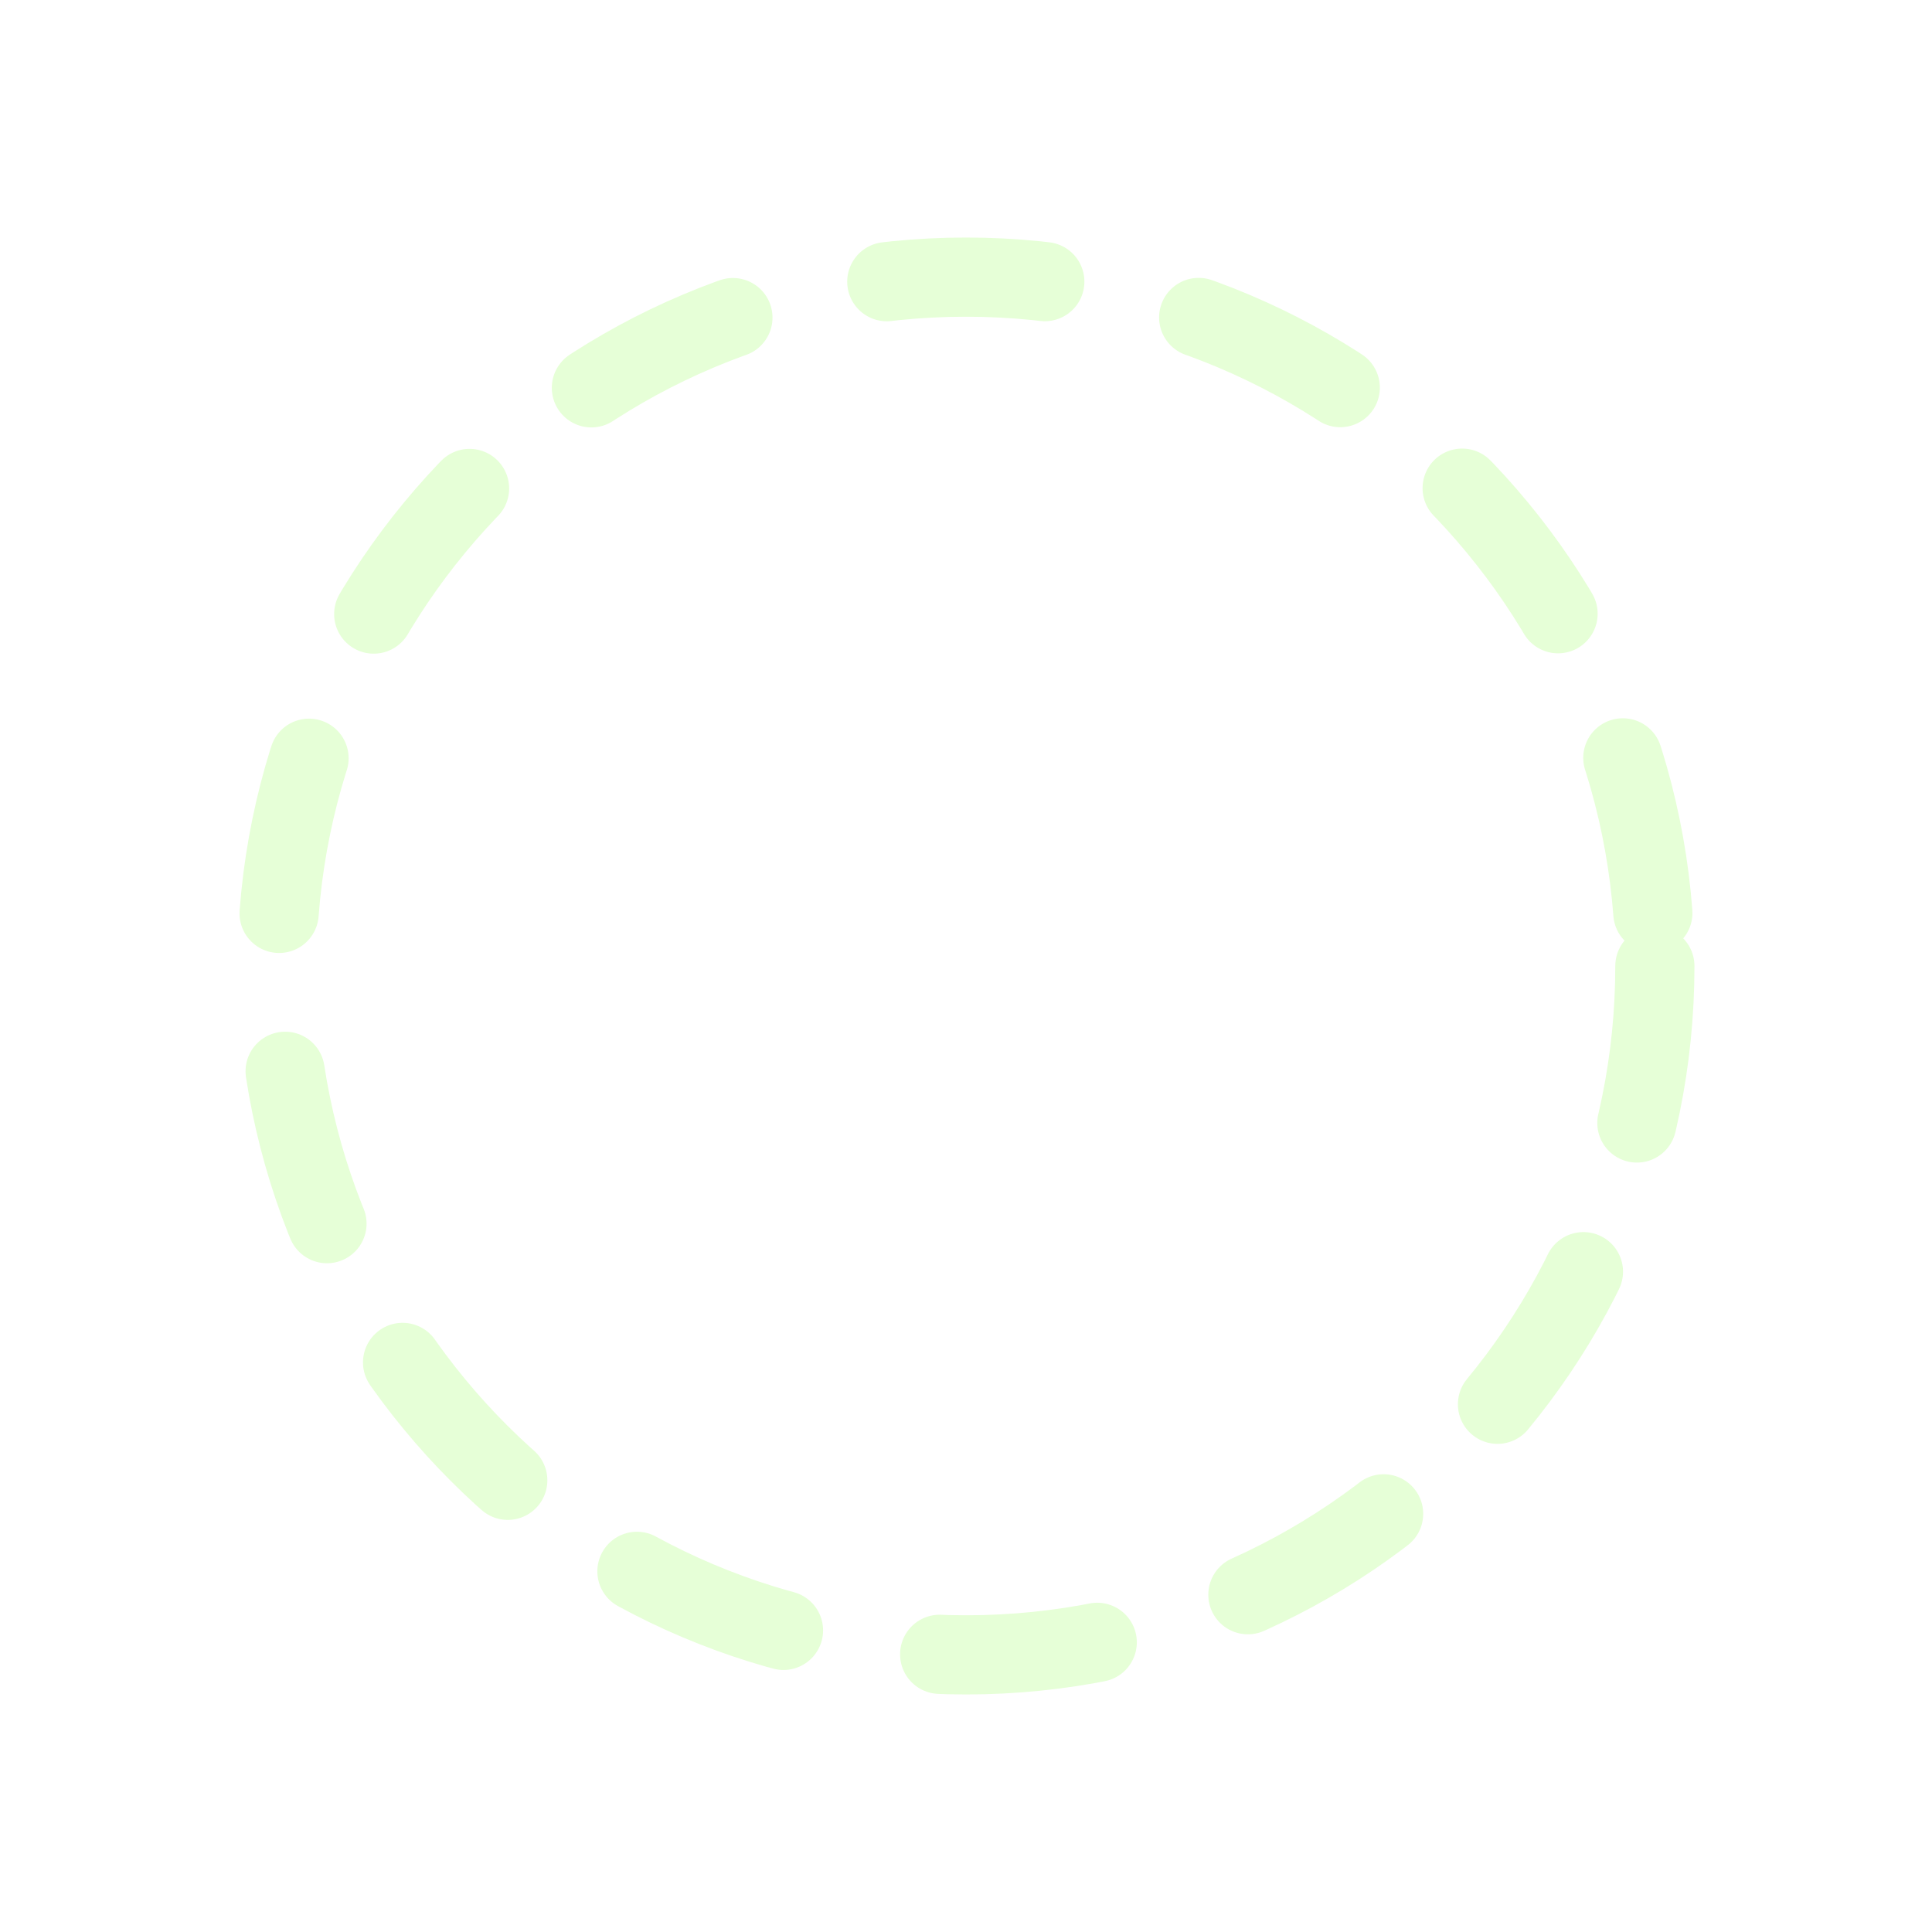
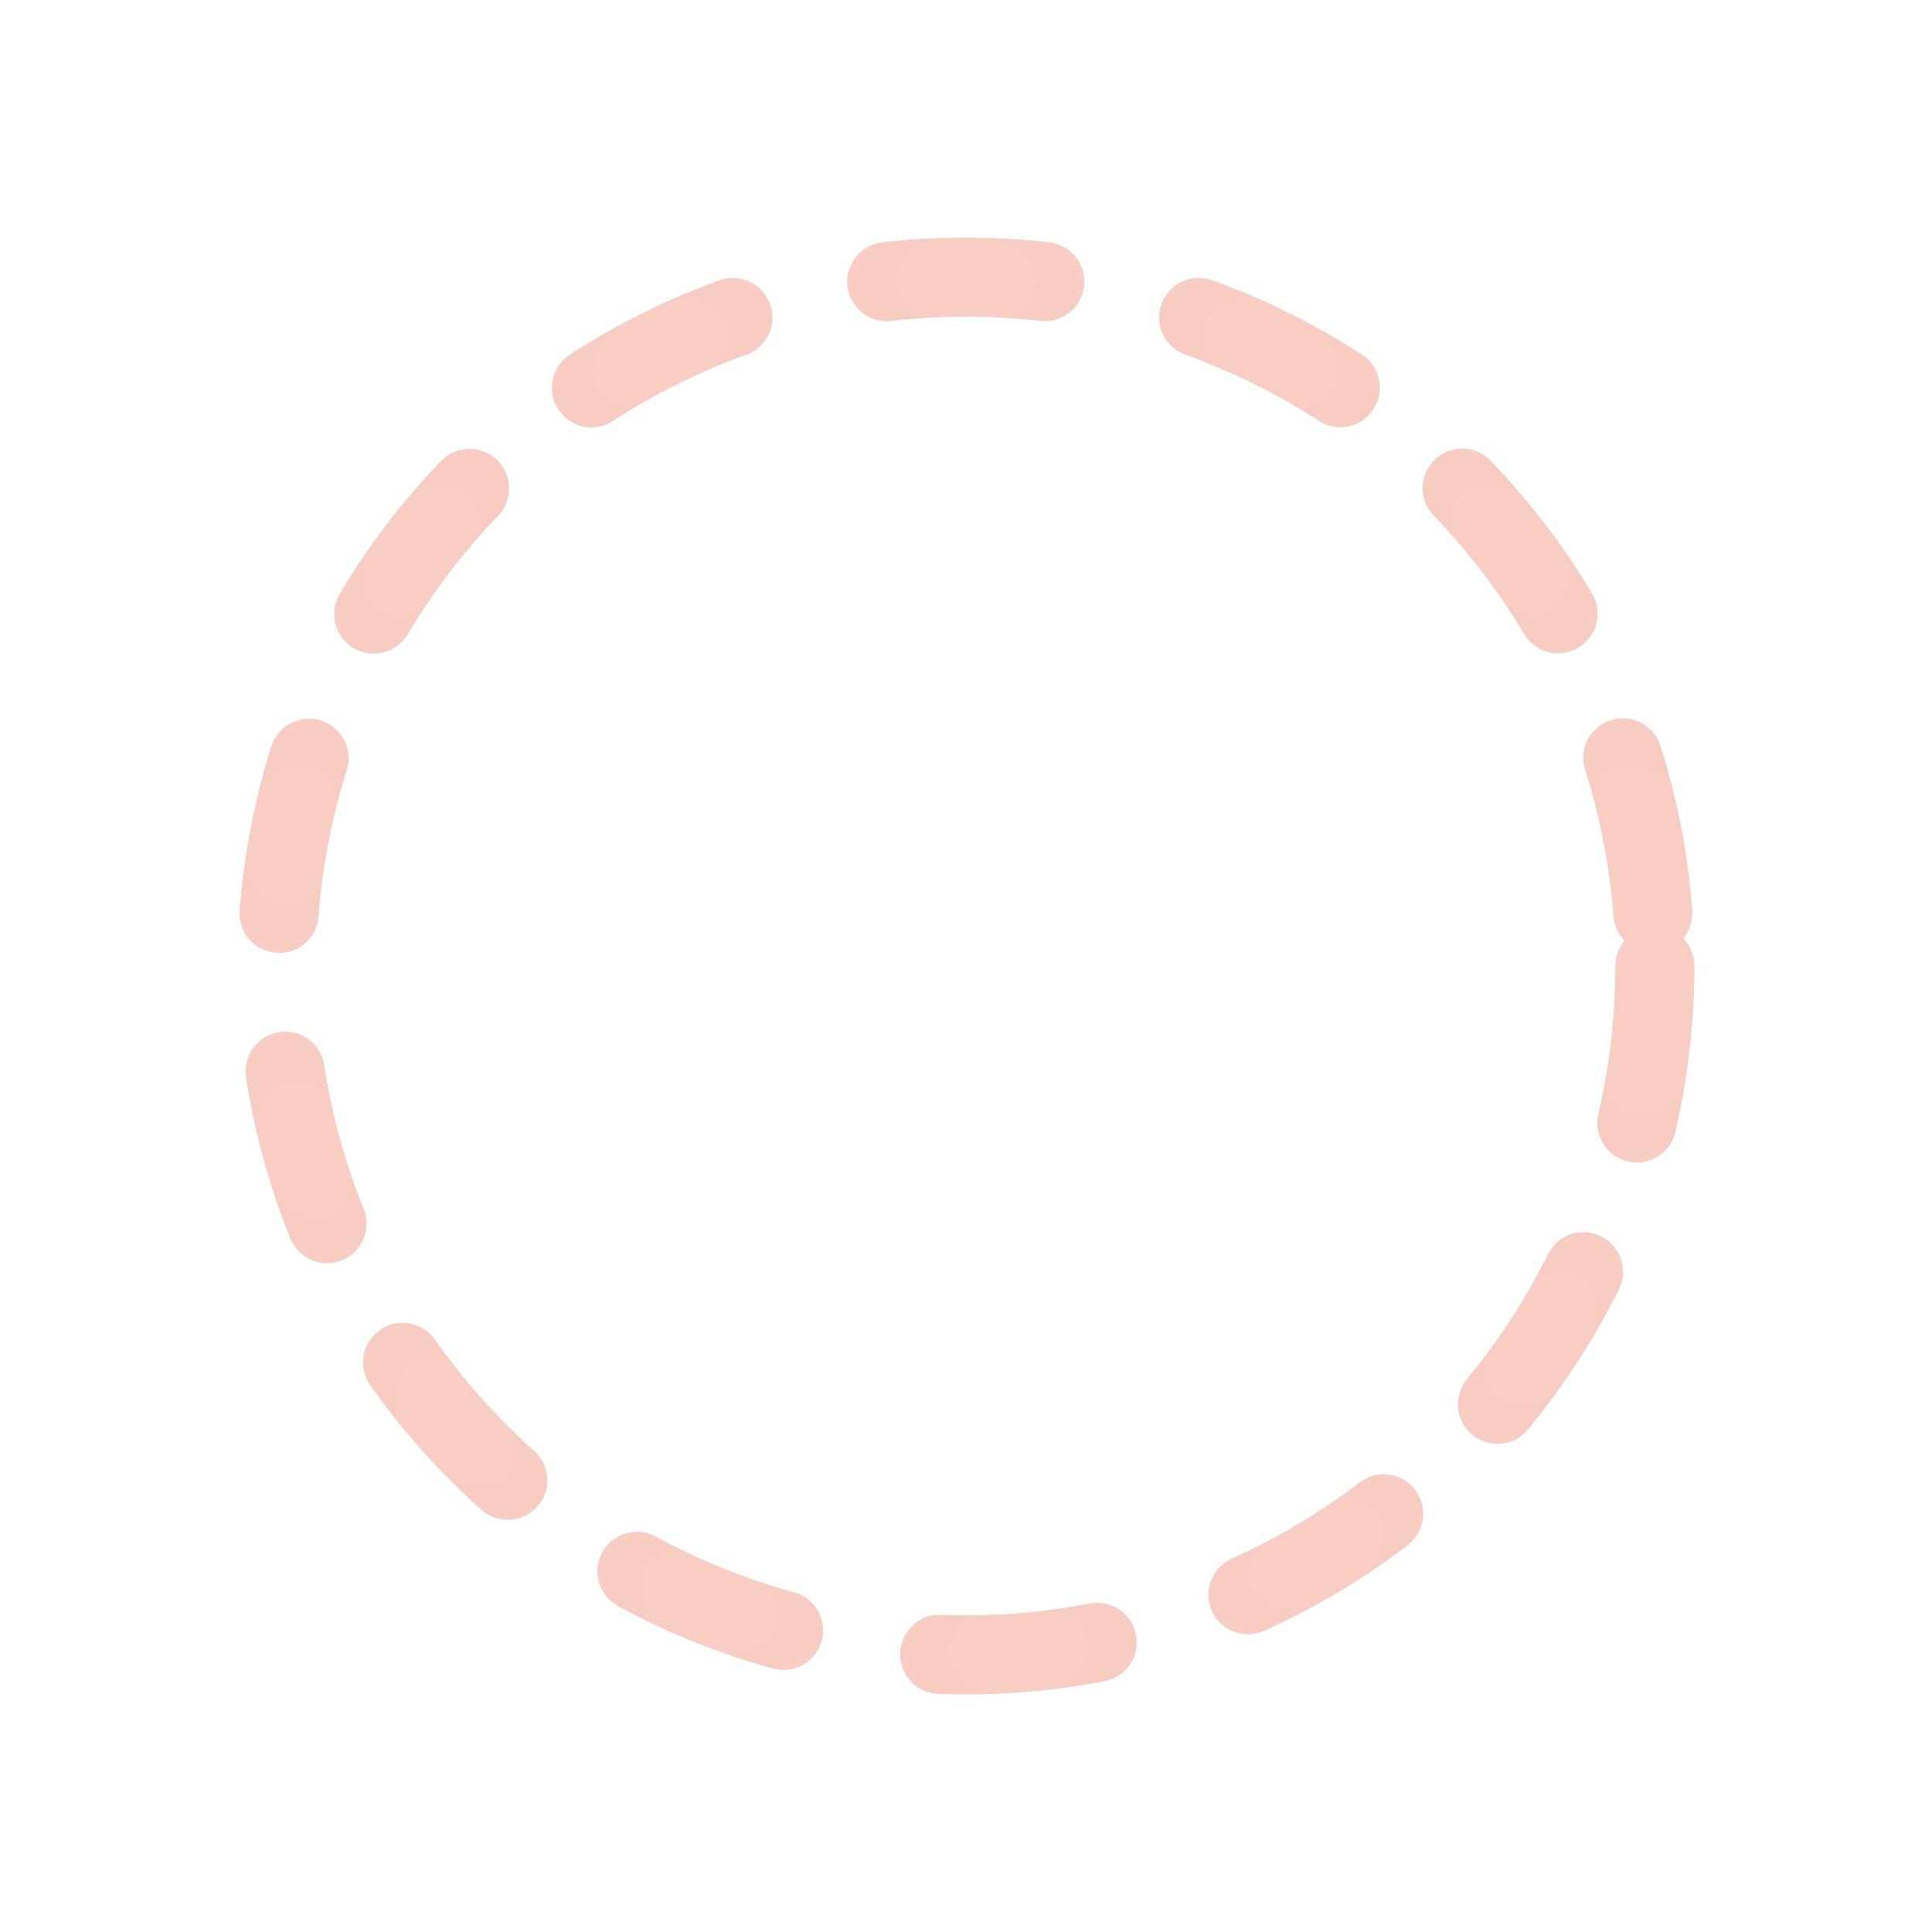
<svg xmlns="http://www.w3.org/2000/svg" width="122" height="122" viewBox="0 0 122 122">
  <defs>
    <style>
      .circle-3-cls-1, .circle-3-cls-3 {
        fill: none;
      }

      .circle-3-cls-1 {
-         stroke: #c7ffa3;
+         stroke: #ef8f75;
        stroke-linecap: round;
        stroke-width: 5px;
        stroke-dasharray: 10 10;
        opacity: 0.452;
      }

      .circle-3-cls-2 {
        stroke: none;
      }

      .circle-3-cls-4 {
        filter: url(#circle-3);
      }
    </style>
    <filter id="circle-3" x="0" y="0" width="122" height="122" filterUnits="userSpaceOnUse">
      <feOffset input="SourceAlpha" />
      <feGaussianBlur stdDeviation="5" result="blur" />
      <feFlood flood-color="#fff" flood-opacity="0.322" />
      <feComposite operator="in" in2="blur" />
      <feComposite in="SourceGraphic" />
    </filter>
  </defs>
  <g class="circle-3-cls-4" transform="matrix(1, 0, 0, 1, 0, 0)">
    <g id="circle-3-2" data-name="circle-3" class="circle-3-cls-1" transform="translate(15 15)">
      <circle class="circle-3-cls-2" cx="46" cy="46" r="46" />
      <circle class="circle-3-cls-3" cx="46" cy="46" r="43.5" />
    </g>
  </g>
</svg>
